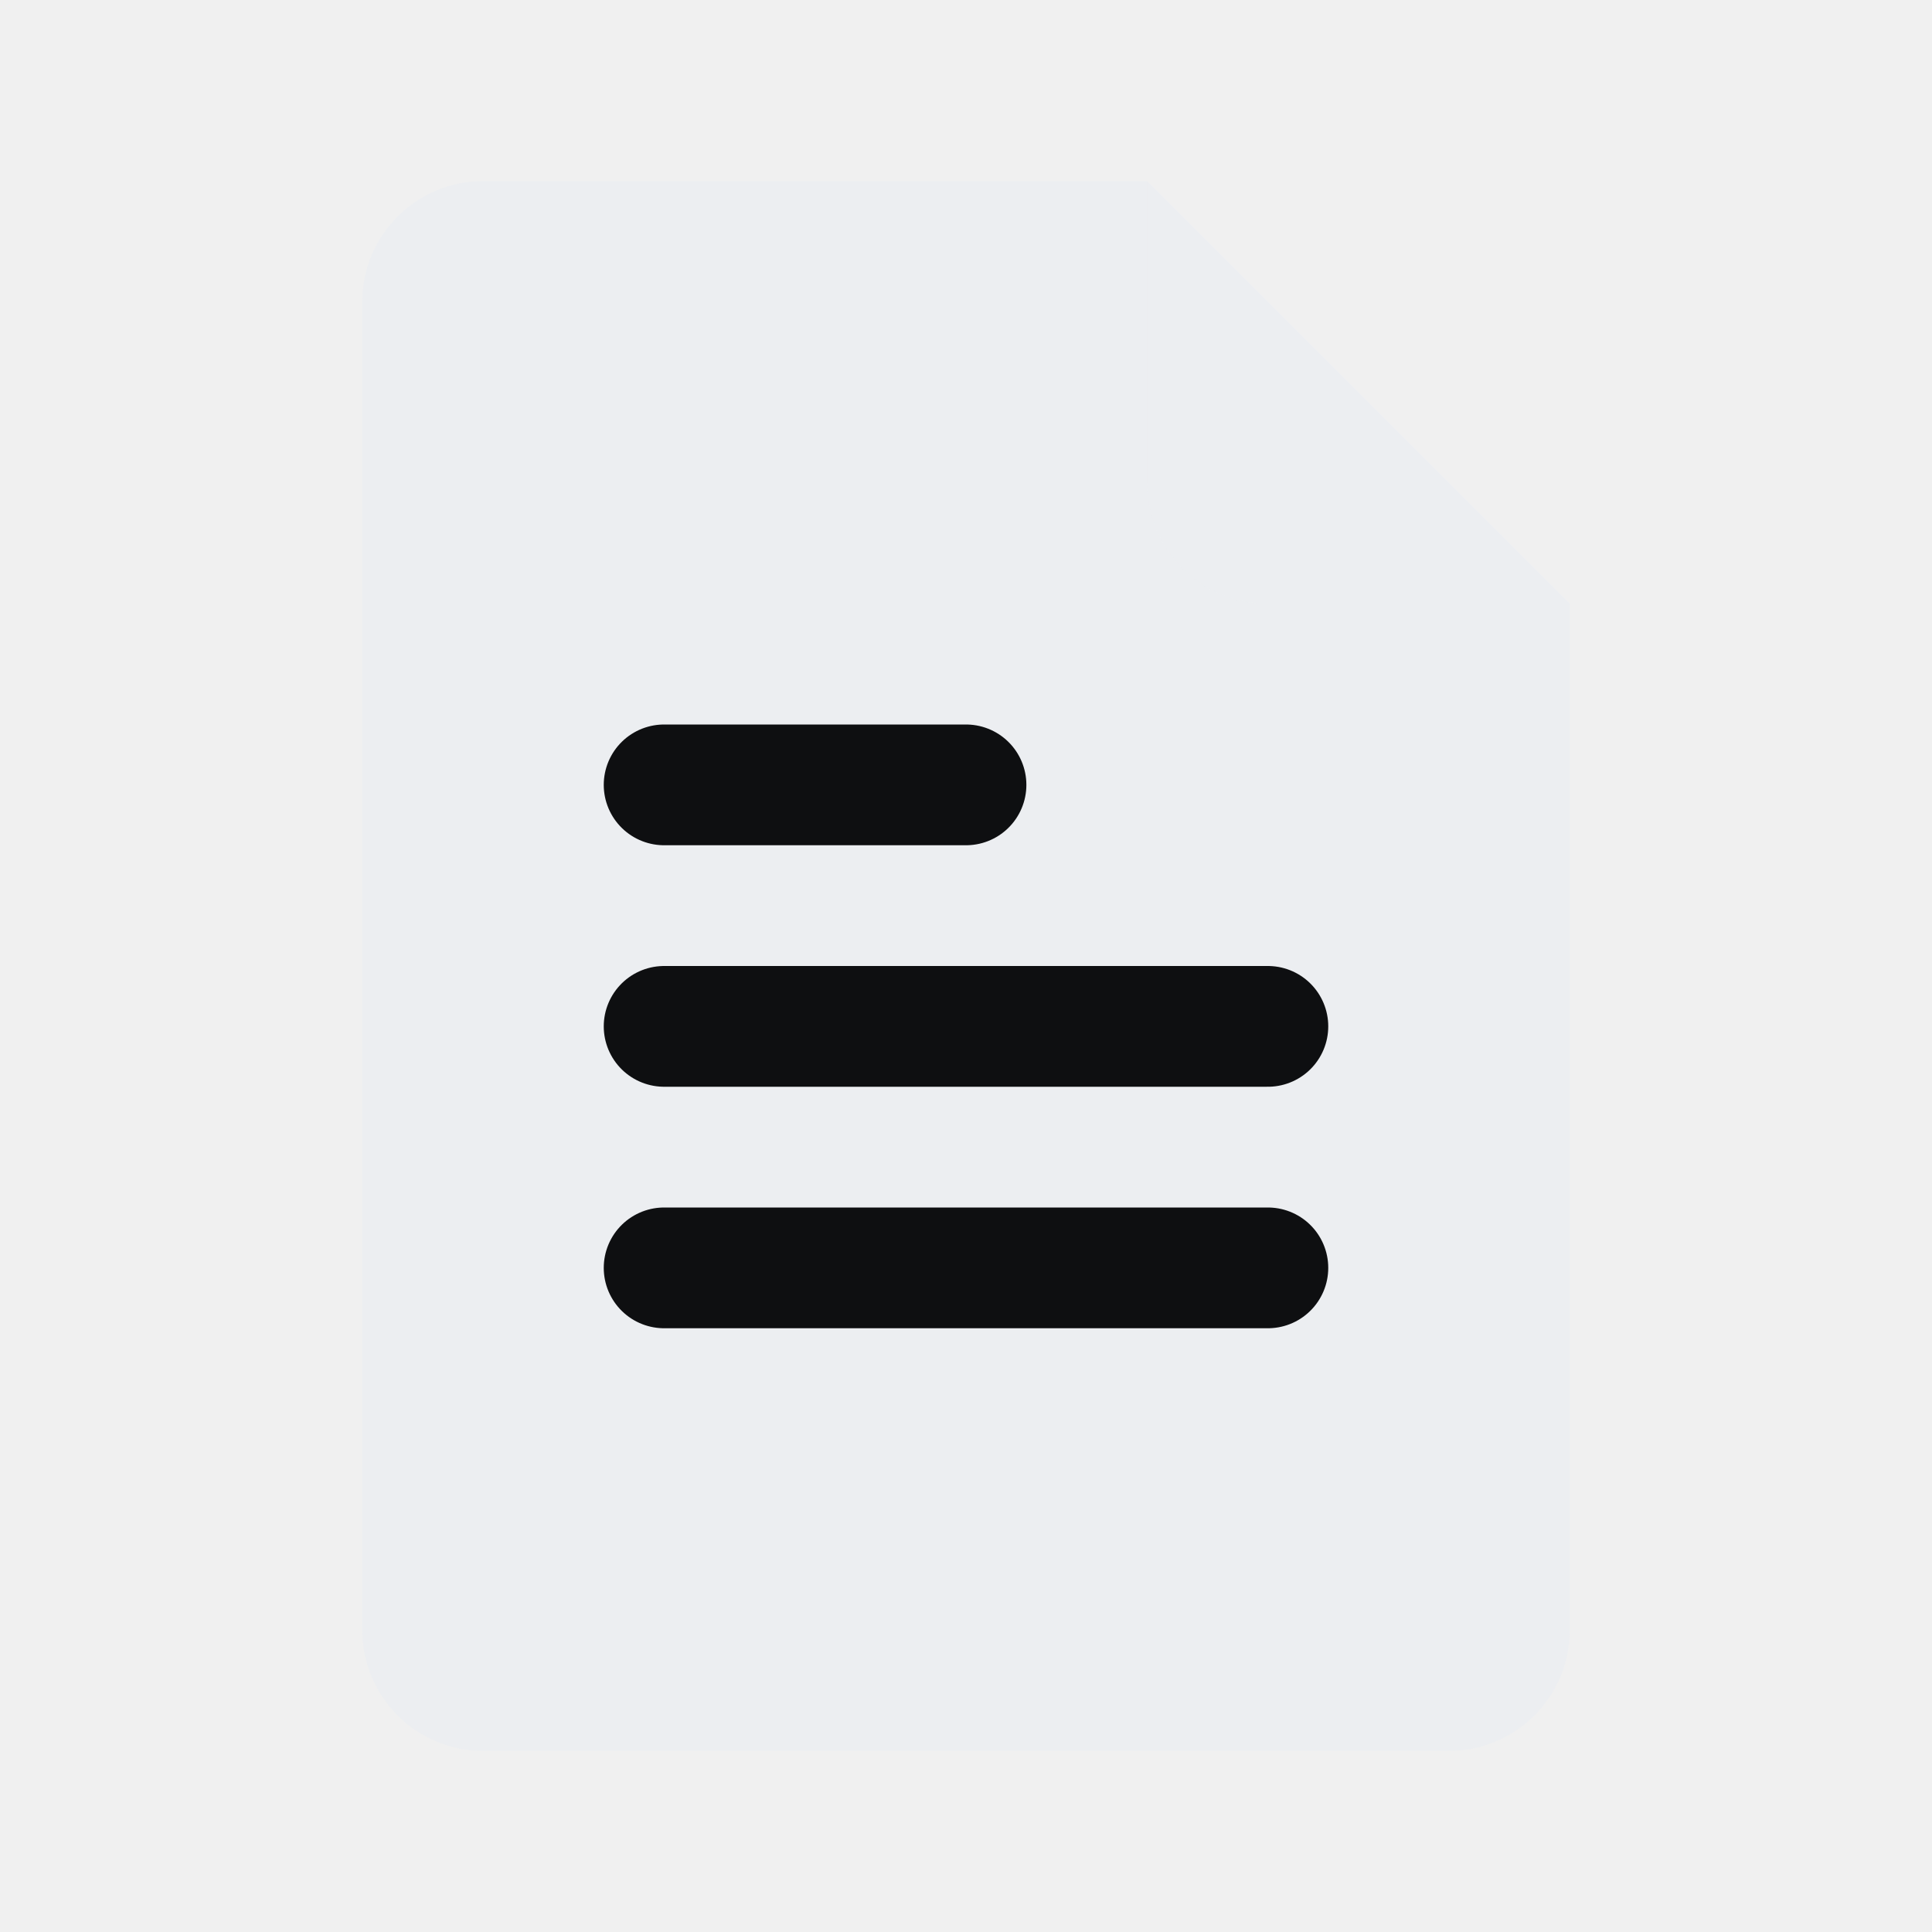
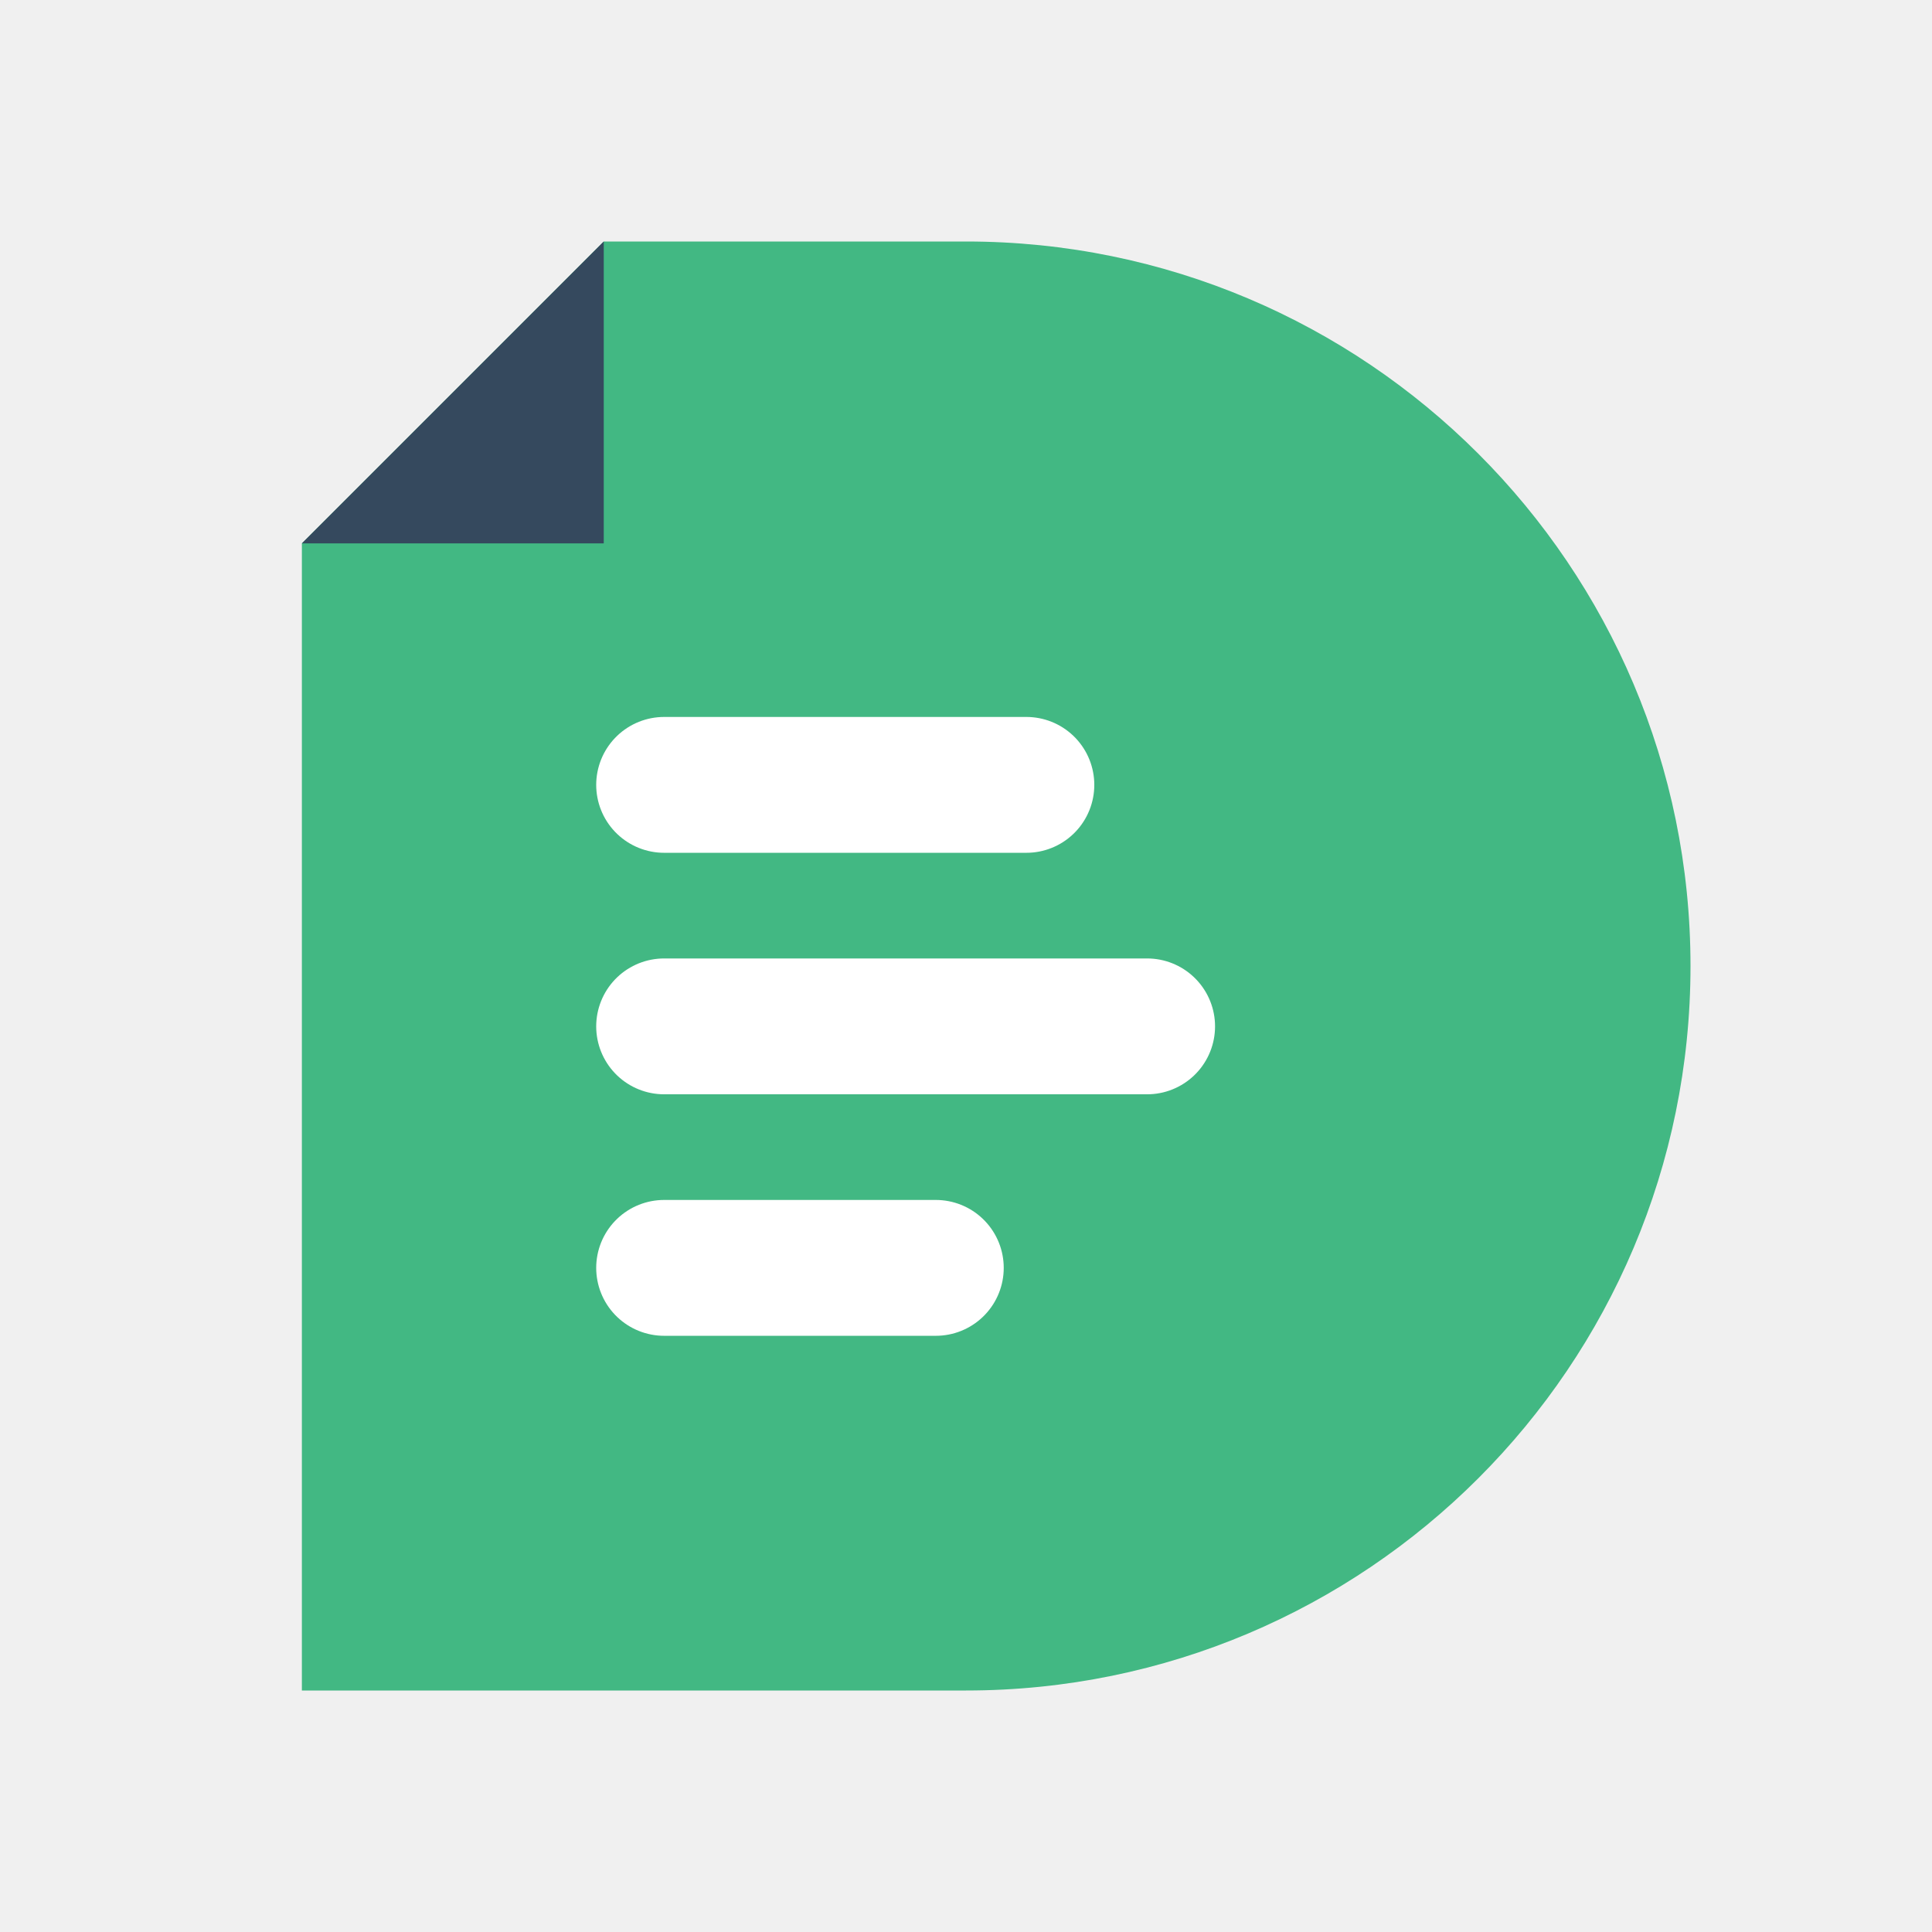
- <svg xmlns="http://www.w3.org/2000/svg" viewBox="0 0 32 32" fill="none">
-   <path d="M8 3h11l7 7v17a2 2 0 0 1-2 2H8a2 2 0 0 1-2-2V5a2 2 0 0 1 2-2Z" fill="#eceef1" />
-   <path d="M19 3v5a2 2 0 0 0 2 2h5" fill="#eceef1" opacity=".5" />
-   <path d="M11 17h10M11 21h10M11 13h5" stroke="#0e0f11" stroke-width="2" stroke-linecap="round" />
+ <svg xmlns="http://www.w3.org/2000/svg" viewBox="0 0 64 64">
+   <path d="M20 8h12a24 24 0 0 1 0 48H10V18z" fill="#42b883" />
+   <path d="M10 18h10V8z" class="fold" fill="#35495e" />
+   <path d="M22 26h12M22 34h16M22 42h9" stroke="#fff" stroke-width="4.5" stroke-linecap="round" />
</svg>
